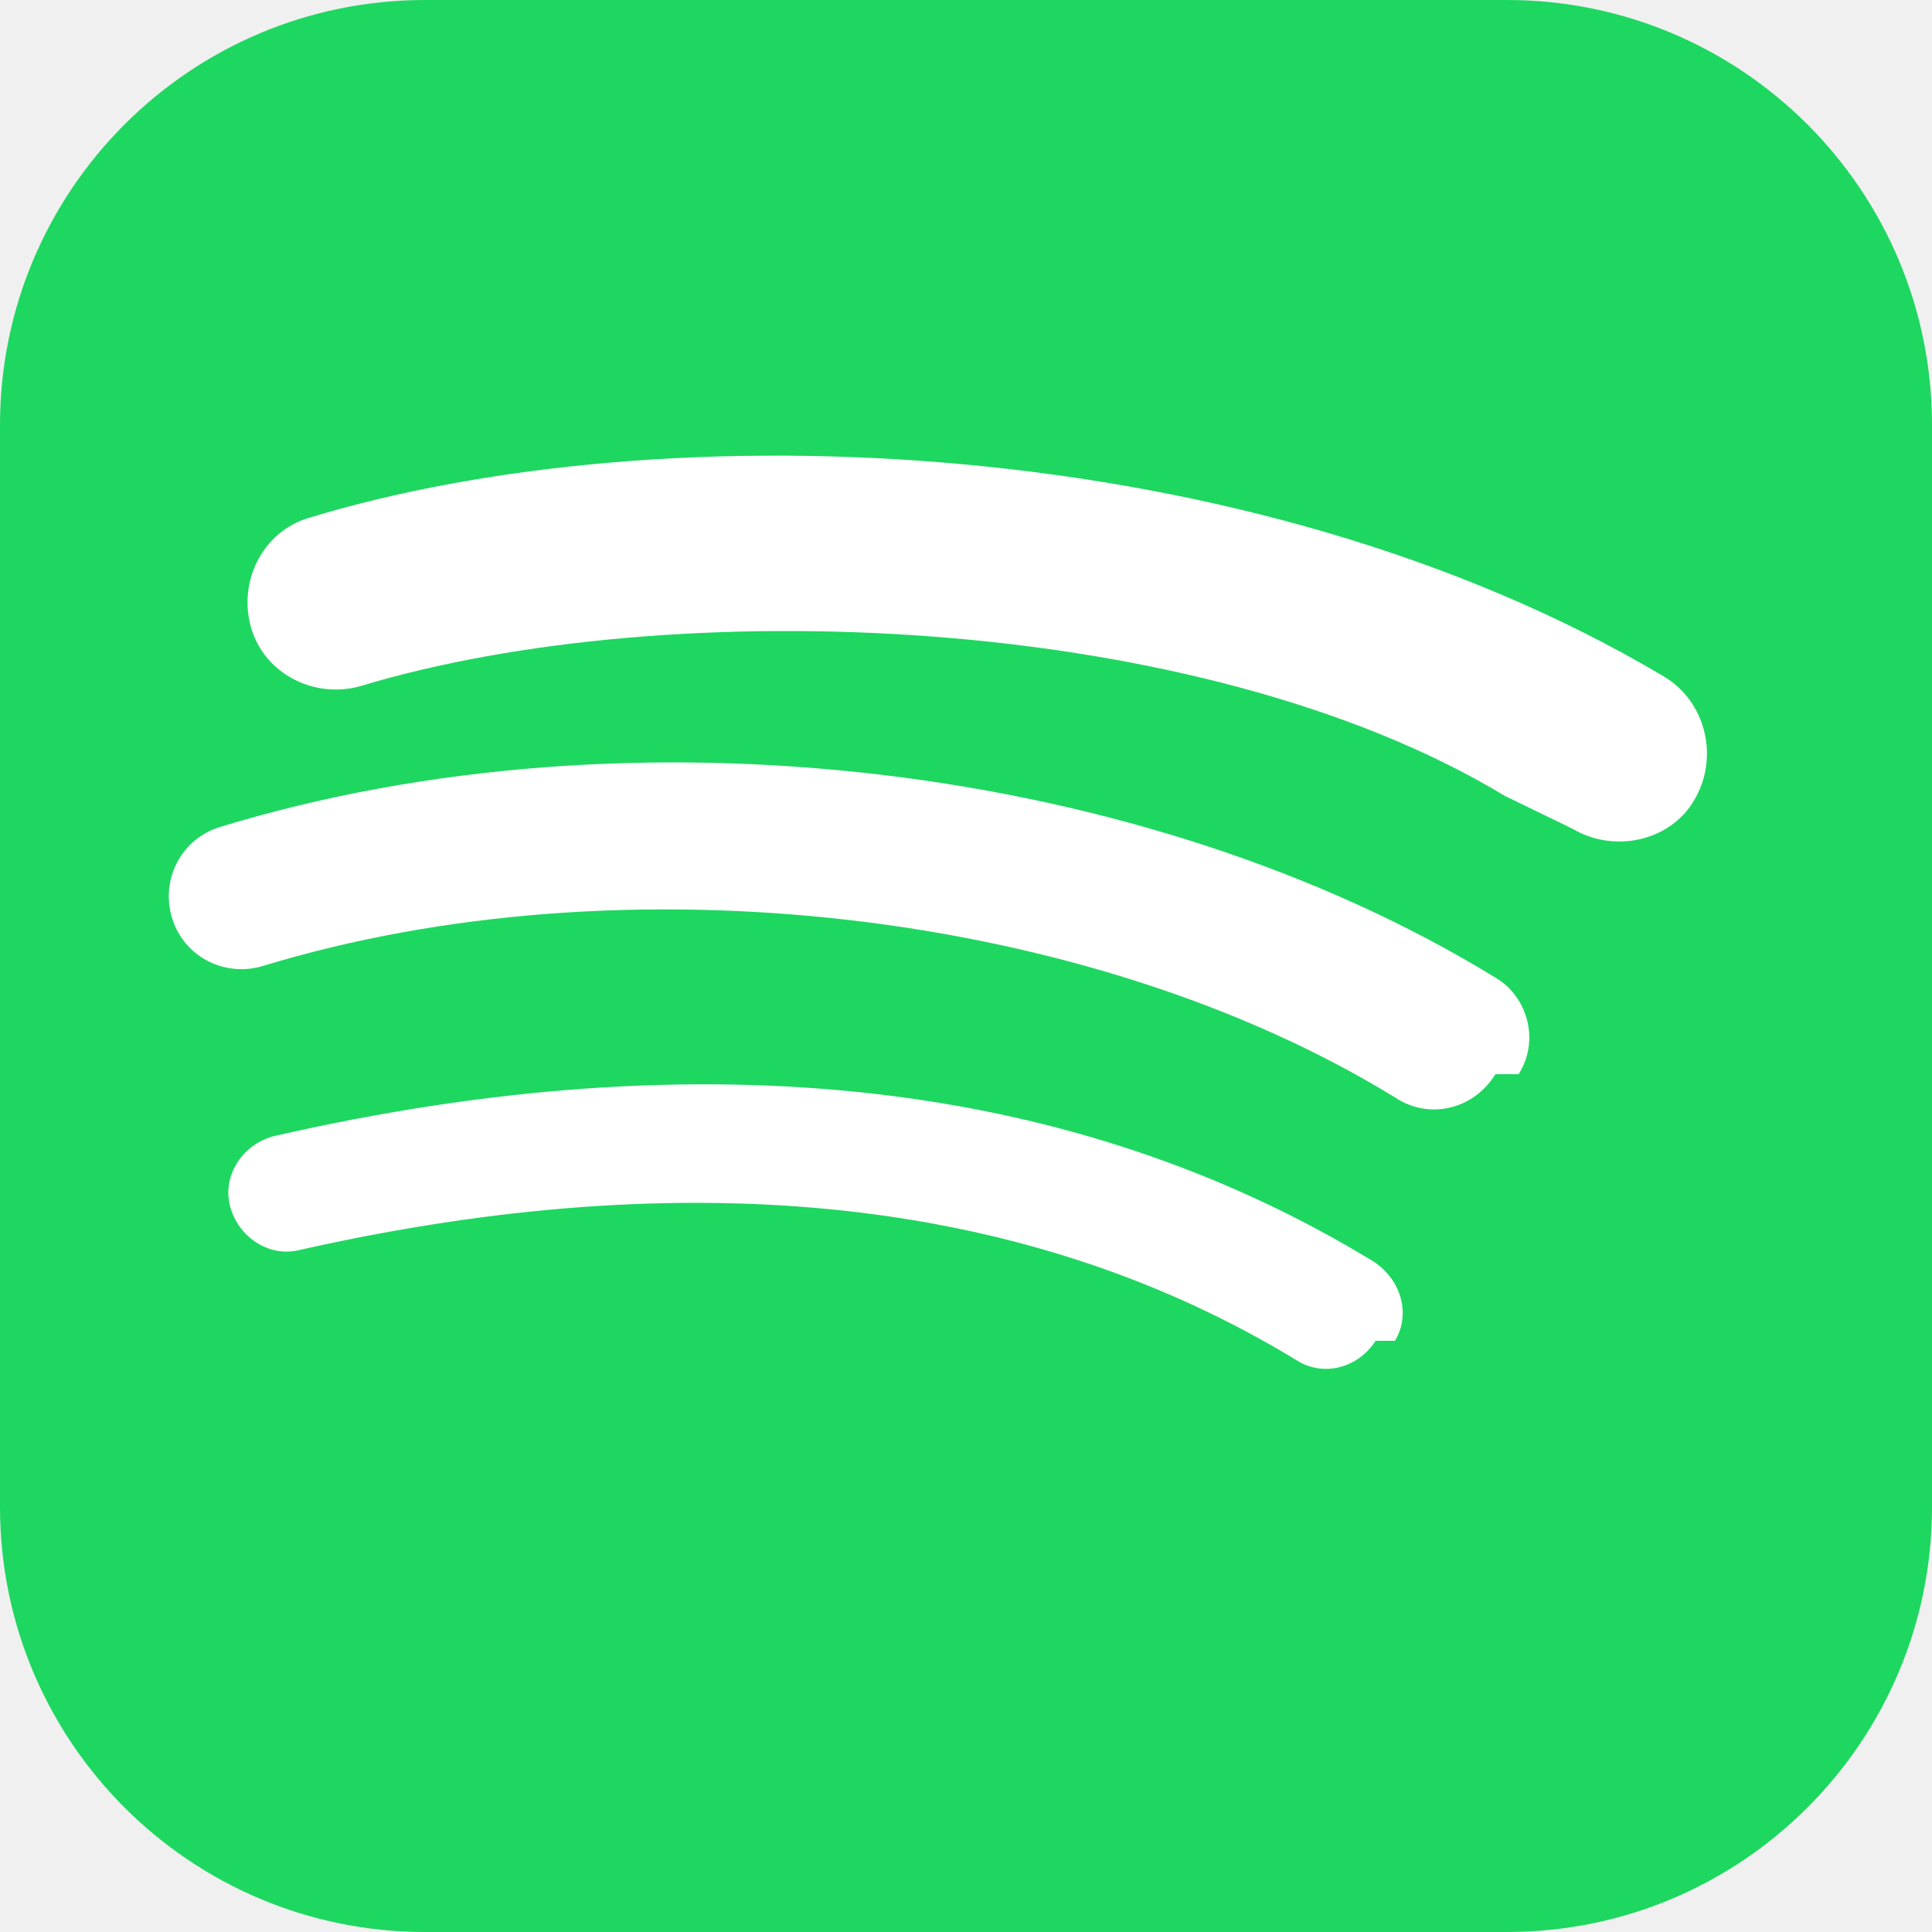
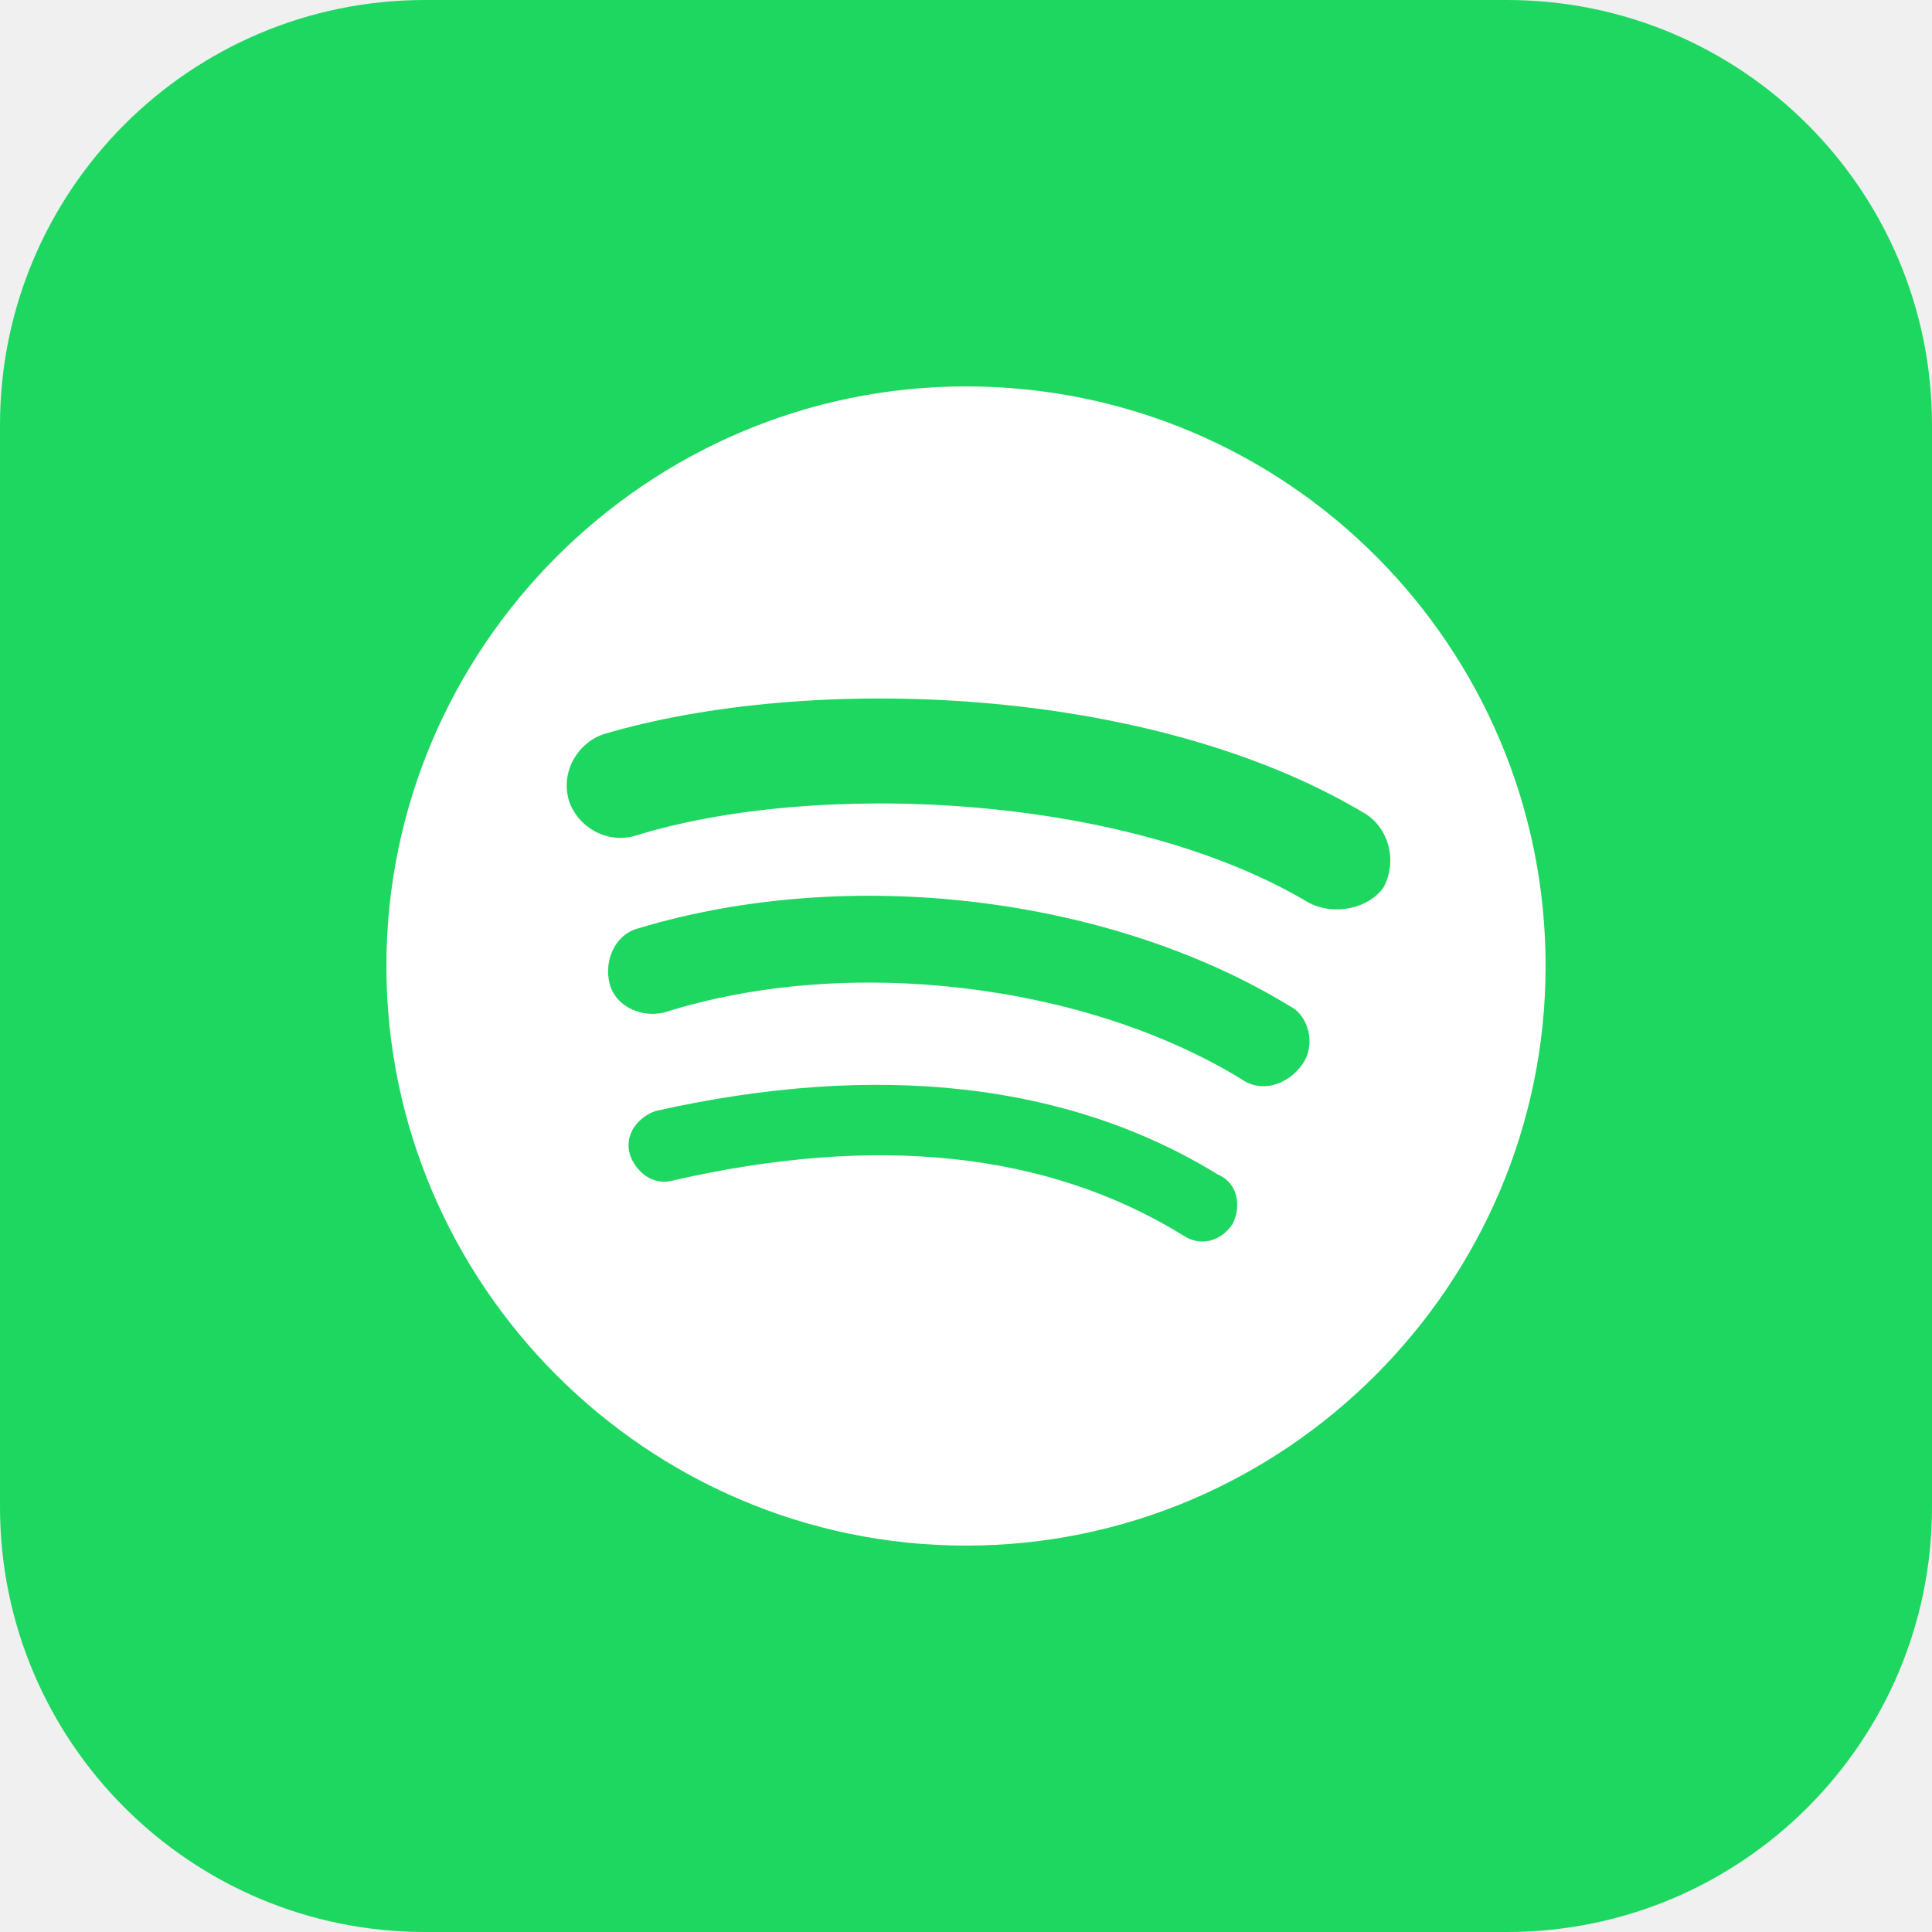
<svg xmlns="http://www.w3.org/2000/svg" viewBox="0 0 100 100" width="100" height="100">
  <rect width="100" height="100" rx="22" fill="#1ED760" />
-   <path fill="#FFFFFF" d="M71.2 69.4c-.9 1.4-2.7 1.9-4.1 1-13.8-8.4-31.2-10.3-51.6-5.7-1.6.4-3.2-.7-3.6-2.3-.4-1.6.7-3.2 2.3-3.6 22.3-5.1 41.5-2.9 56.9 6.5 1.5 1 1.9 2.8 1.1 4.1zm6.2-13.8c-1.1 1.8-3.4 2.4-5.2 1.2-15.8-9.7-39.9-12.5-58.6-6.8-2 .6-4.1-.5-4.7-2.5-.6-2 .5-4.1 2.5-4.7 21.3-6.5 47.9-3.3 66 7.8 1.7 1 2.3 3.3 1.2 5zm.5-14.4C62 31.6 34.6 30.7 18.7 35.5c-2.4.7-5-.6-5.7-3-.7-2.4.6-5 3-5.7 18.4-5.6 48.7-4.5 70.1 8.2 2.2 1.3 2.9 4.2 1.6 6.4-1.2 2.1-4.1 2.8-6.3 1.5z" />
+   <g transform="translate(20, 20) scale(2.5)">
+     <path fill="#FFFFFF" d="M12 0C5.4 0 0 5.4 0 12s5.4 12 12 12 12-5.4 12-12S18.66 0 12 0zm5.521 17.34c-.24.359-.66.48-1.021.24-2.82-1.74-6.36-2.101-10.561-1.141-.418.122-.779-.179-.899-.539-.12-.421.18-.78.54-.9 4.56-1.021 8.52-.6 11.64 1.32.42.18.479.659.301 1.02zm1.44-3.3c-.301.42-.841.6-1.262.3-3.239-1.98-8.159-2.58-11.939-1.38-.479.12-1.02-.12-1.14-.6-.12-.48.12-1.021.6-1.141C9.6 9.9 15 10.561 18.72 12.84c.361.181.54.78.241 1.2zm.12-3.36C15.24 8.4 8.82 8.16 5.16 9.301c-.6.179-1.2-.181-1.38-.721-.18-.601.18-1.2.72-1.381 4.26-1.26 11.28-1.02 15.721 1.621.539.3.719 1.02.419 1.56-.299.421-1.02.599-1.559.3z" />
+   </g>
</svg>
